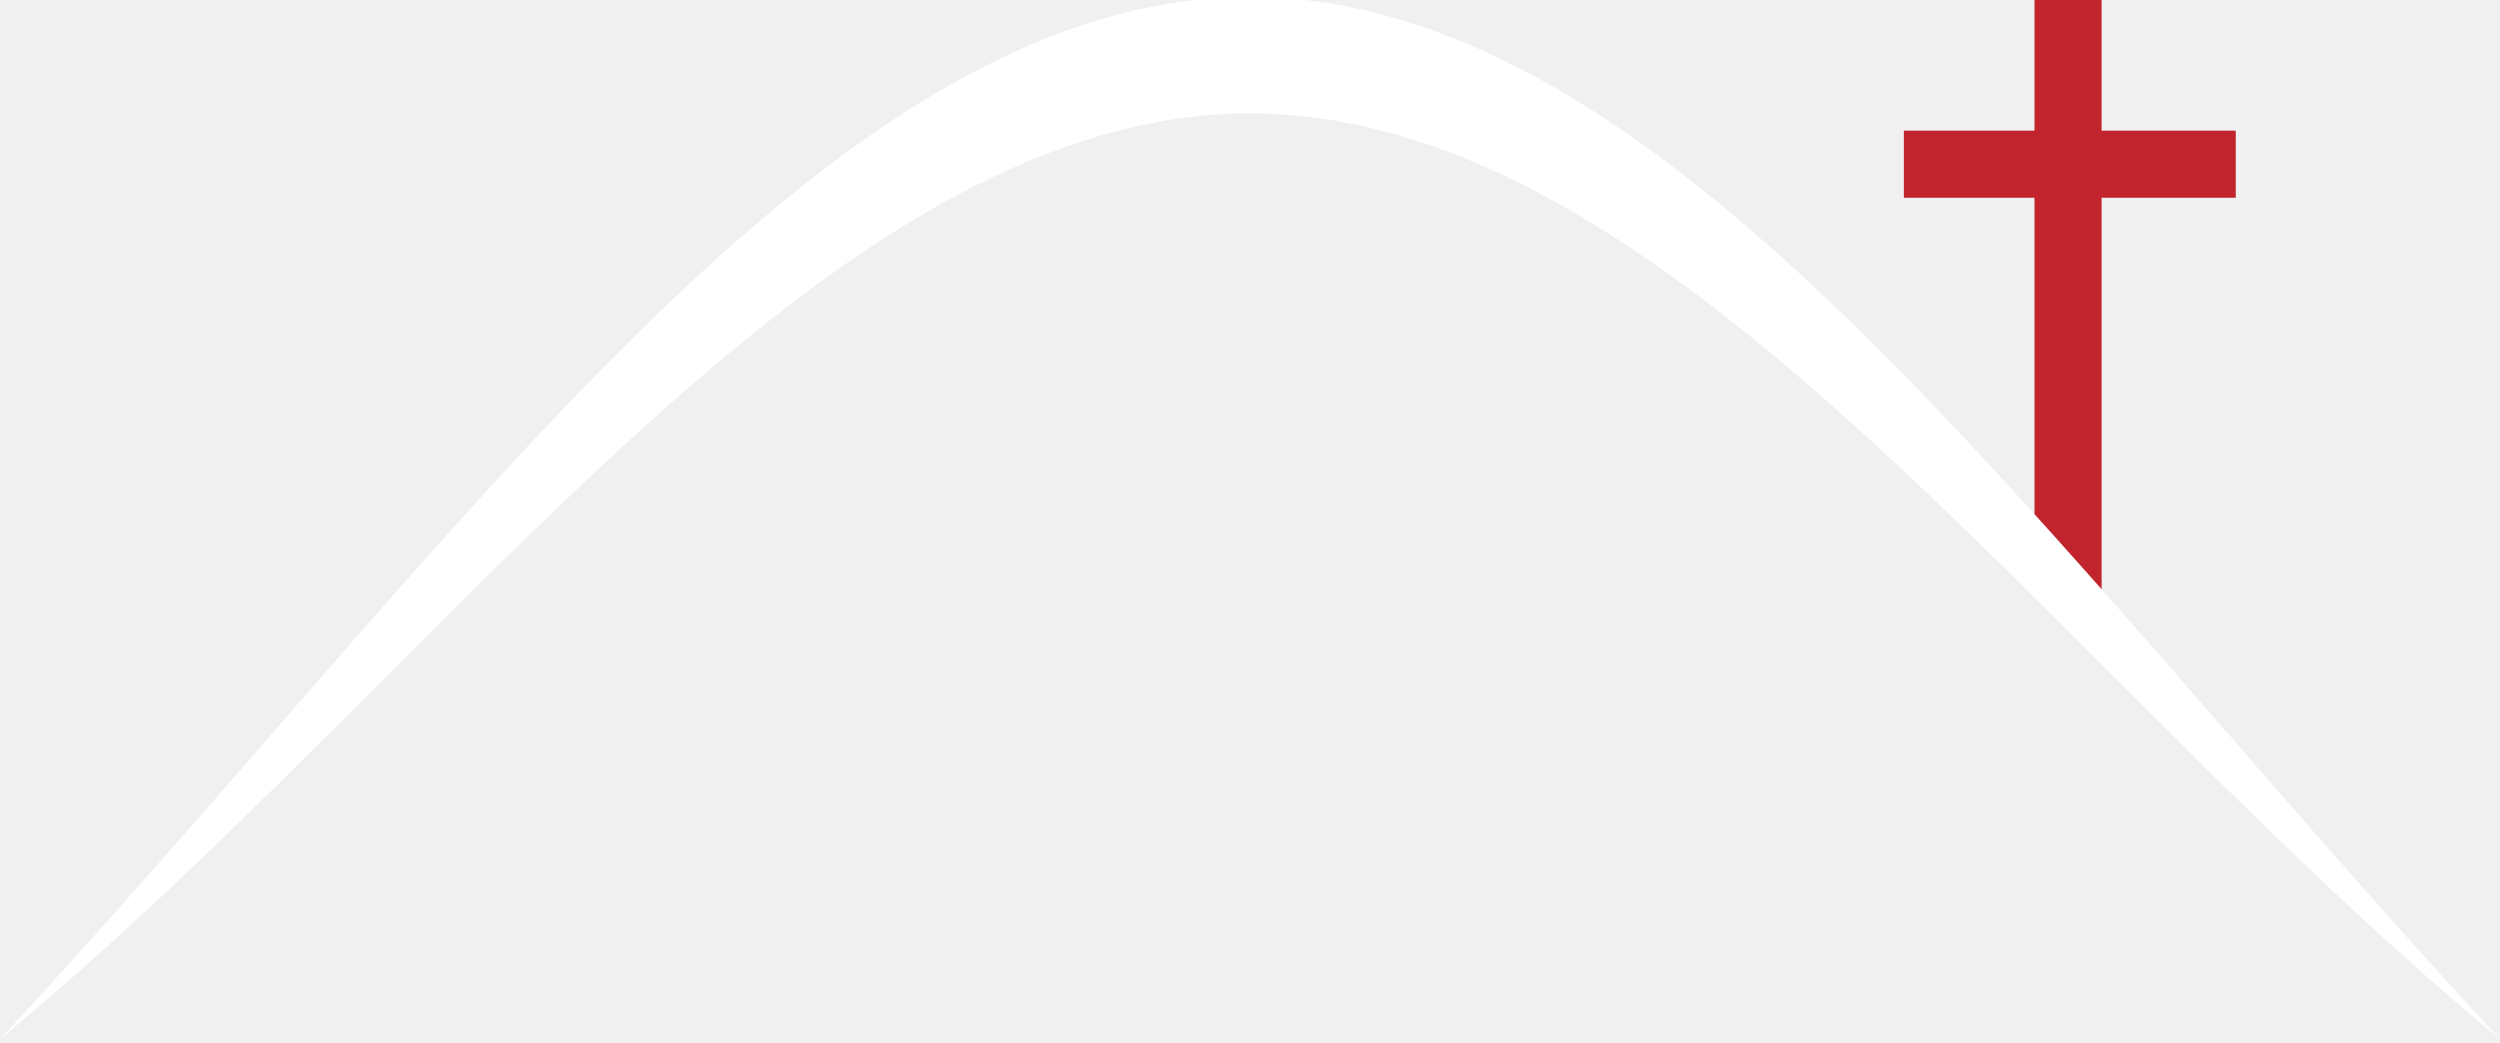
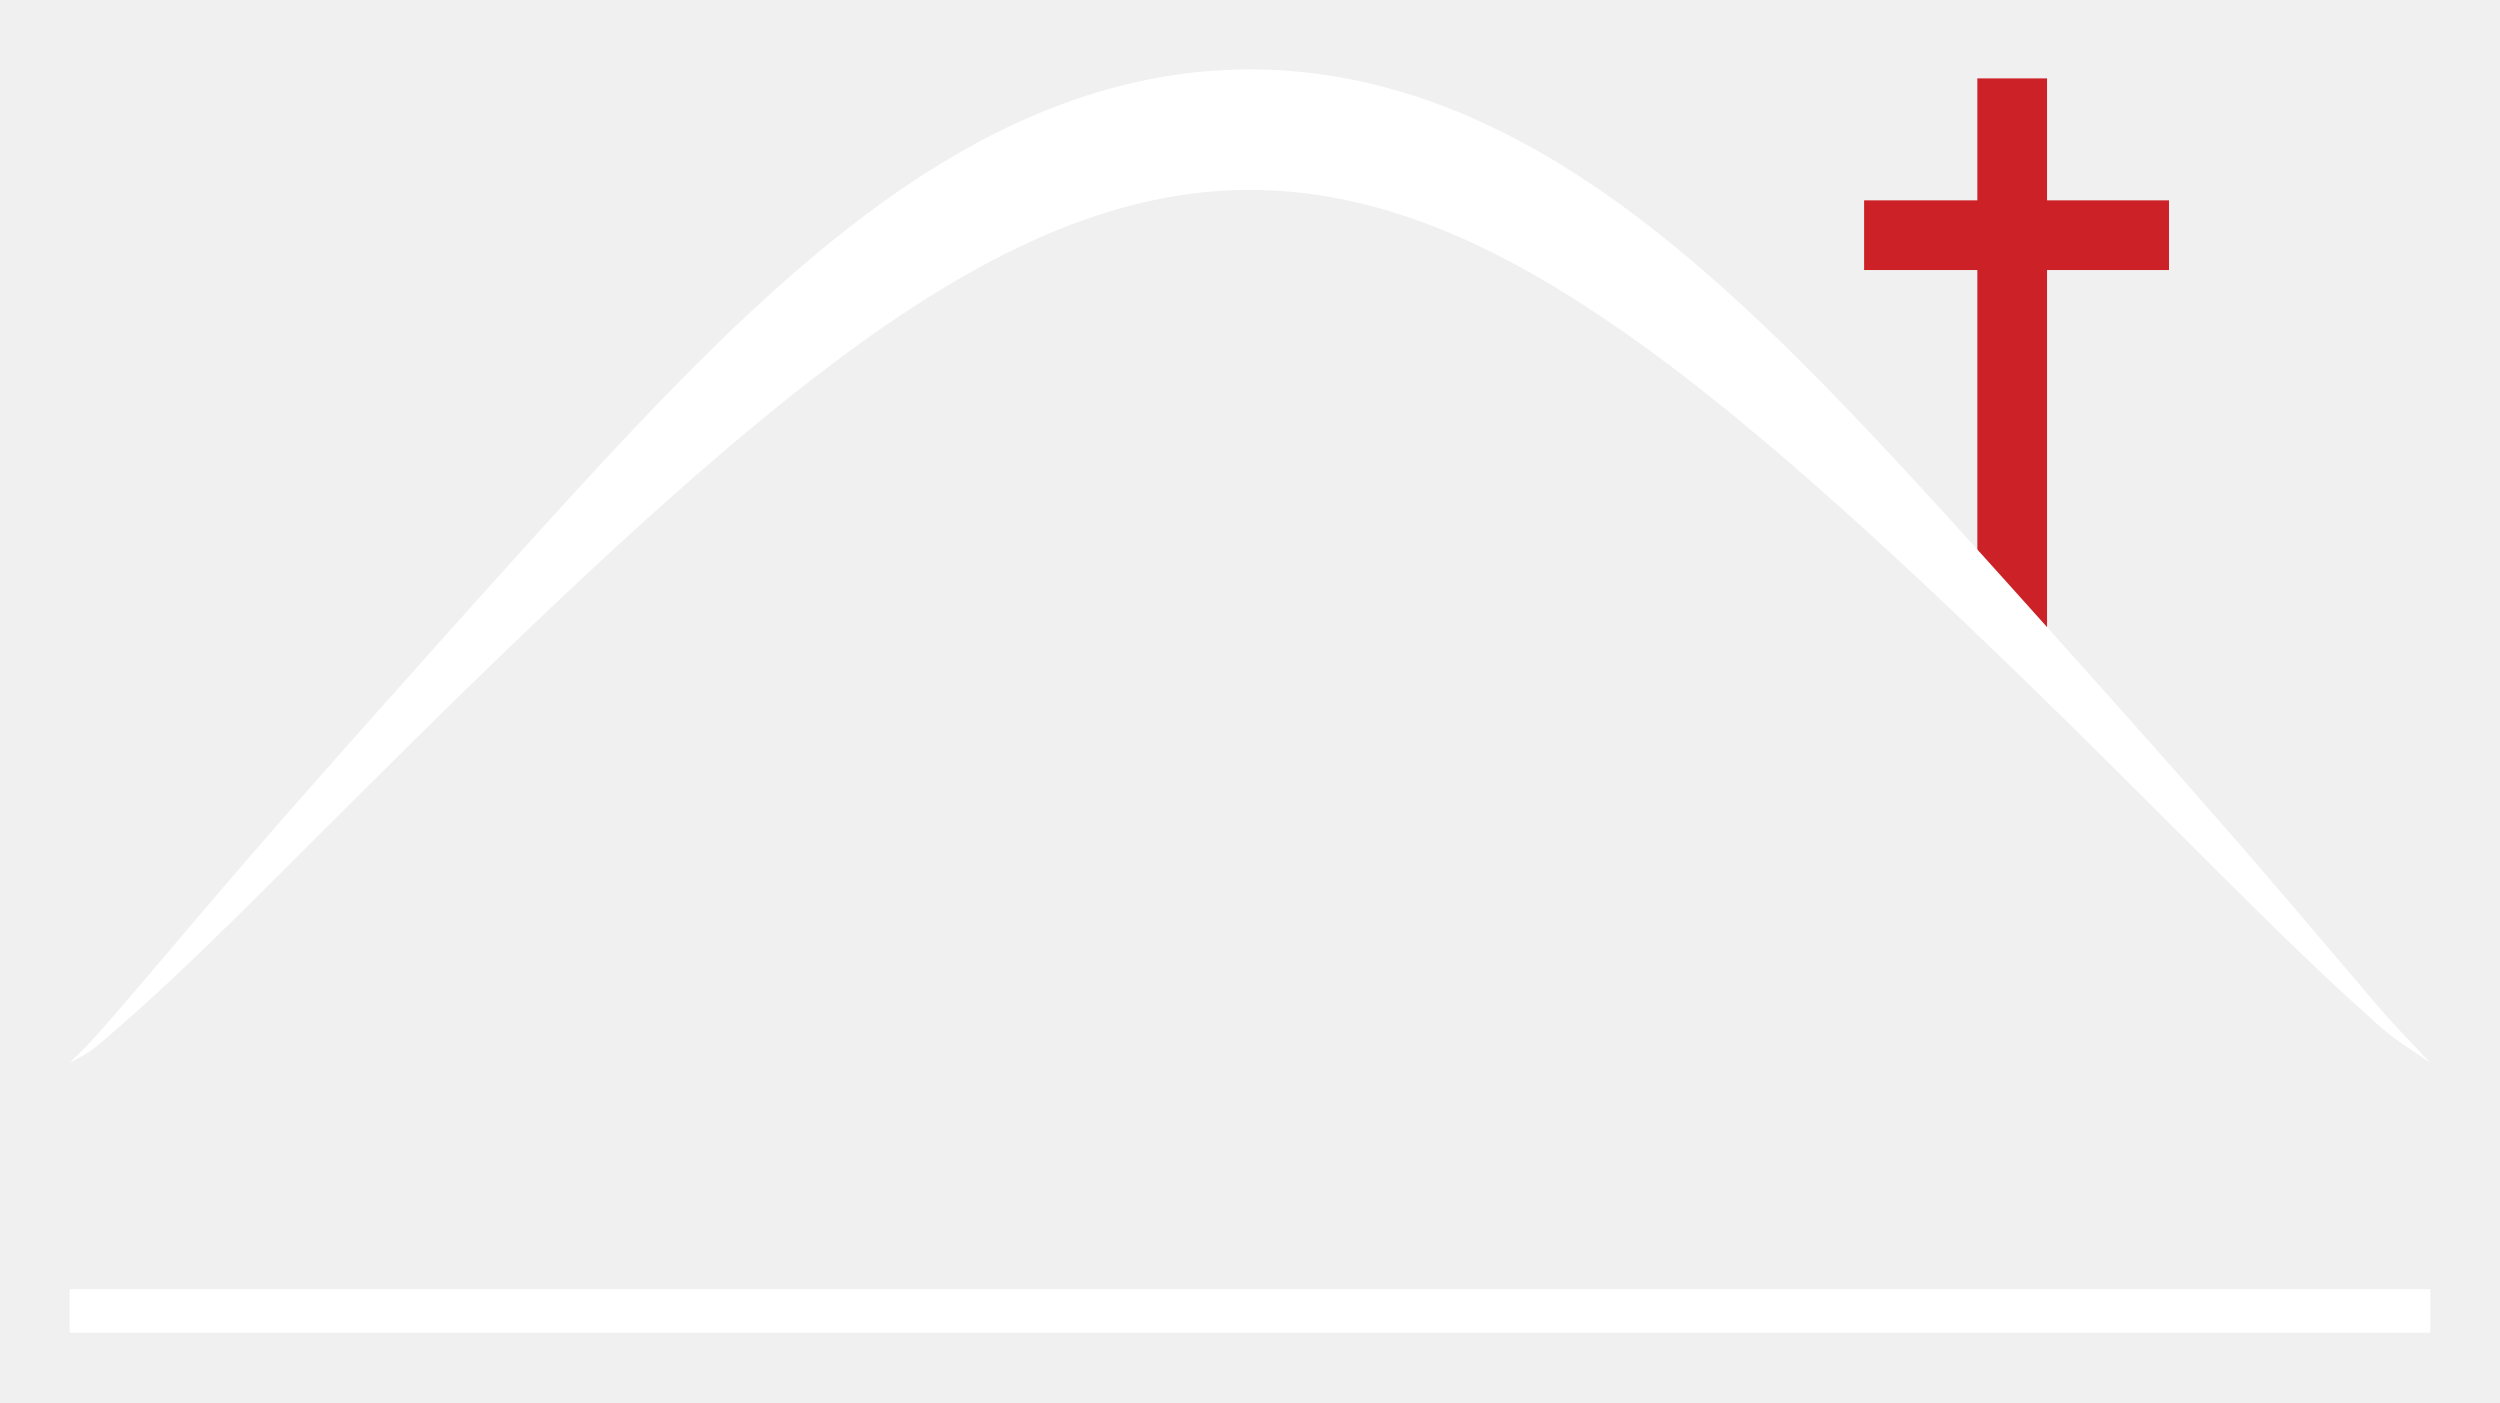
- <svg xmlns="http://www.w3.org/2000/svg" viewBox="165.83 286.00 708.00 295.28">
-   <path fill="#C1242C" d="M742,286H761V323H799V342H761V453.4H742V342H705V323H742Z" />
-   <path fill="#FFFFFF" d="M165.83,580.28 L165.95,580.15 L166.32,579.75 L166.94,579.09 L167.80,578.16 L168.91,576.96 L170.26,575.50 L171.86,573.76 L173.69,571.76 L175.77,569.49 L178.09,566.96 L180.65,564.15 L183.44,561.07 L186.47,557.72 L189.73,554.10 L193.22,550.21 L196.94,546.05 L200.89,541.62 L205.05,536.93 L209.44,531.97 L214.04,526.75 L218.85,521.27 L223.88,515.53 L229.11,509.55 L234.54,503.32 L240.17,496.85 L246.00,490.16 L252.01,483.26 L258.22,476.14 L264.61,468.84 L271.17,461.36 L277.91,453.71 L284.81,445.93 L291.88,438.02 L299.11,430.01 L306.50,421.92 L314.03,413.77 L321.70,405.60 L329.51,397.44 L337.46,389.30 L345.53,381.23 L353.73,373.26 L362.04,365.42 L370.46,357.75 L378.98,350.28 L387.60,343.04 L396.32,336.08 L405.12,329.43 L414.00,323.13 L422.95,317.20 L431.97,311.69 L441.06,306.62 L450.19,302.02 L459.38,297.93 L468.61,294.36 L477.87,291.34 L487.17,288.89 L496.48,287.03 L505.81,285.77 L515.16,285.13 L524.50,285.13 L533.84,285.77 L543.18,287.03 L552.49,288.89 L561.78,291.34 L571.05,294.36 L580.28,297.93 L589.46,302.02 L598.60,306.62 L607.68,311.69 L616.70,317.20 L625.66,323.13 L634.54,329.43 L643.34,336.08 L652.05,343.04 L660.68,350.28 L669.20,357.75 L677.62,365.42 L685.93,373.26 L694.12,381.23 L702.20,389.30 L710.14,397.44 L717.95,405.60 L725.63,413.77 L733.16,421.92 L740.54,430.01 L747.77,438.02 L754.84,445.93 L761.75,453.71 L768.49,461.36 L775.05,468.84 L781.44,476.14 L787.64,483.26 L793.66,490.16 L799.49,496.85 L805.12,503.32 L810.55,509.55 L815.78,515.53 L820.80,521.27 L825.62,526.75 L830.22,531.97 L834.61,536.93 L838.77,541.62 L842.71,546.05 L846.43,550.21 L849.92,554.10 L853.18,557.72 L856.21,561.07 L859.01,564.15 L861.56,566.96 L863.88,569.49 L865.96,571.76 L867.80,573.76 L869.40,575.50 L870.75,576.96 L871.86,578.16 L872.72,579.09 L873.33,579.75 L873.70,580.15 L873.83,580.28 L873.70,580.18 L873.33,579.88 L872.72,579.37 L871.86,578.65 L870.75,577.73 L869.40,576.60 L867.80,575.26 L865.96,573.71 L863.88,571.94 L861.56,569.95 L859.01,567.75 L856.21,565.32 L853.18,562.66 L849.92,559.78 L846.43,556.66 L842.71,553.31 L838.77,549.72 L834.61,545.90 L830.22,541.83 L825.62,537.52 L820.80,532.97 L815.78,528.18 L810.55,523.15 L805.12,517.89 L799.49,512.39 L793.66,506.67 L787.64,500.72 L781.44,494.56 L775.05,488.20 L768.49,481.64 L761.75,474.91 L754.84,468.01 L747.77,460.96 L740.54,453.79 L733.16,446.51 L725.63,439.14 L717.95,431.72 L710.14,424.26 L702.20,416.80 L694.12,409.36 L685.93,401.98 L677.62,394.70 L669.20,387.54 L660.68,380.54 L652.05,373.73 L643.34,367.16 L634.54,360.86 L625.66,354.86 L616.70,349.20 L607.68,343.92 L598.60,339.05 L589.46,334.61 L580.28,330.65 L571.05,327.18 L561.78,324.24 L552.49,321.84 L543.18,320.01 L533.84,318.77 L524.50,318.12 L515.16,318.12 L505.81,318.77 L496.48,320.01 L487.17,321.84 L477.87,324.24 L468.61,327.18 L459.38,330.65 L450.19,334.61 L441.06,339.05 L431.97,343.92 L422.95,349.20 L414.00,354.86 L405.12,360.86 L396.32,367.16 L387.60,373.73 L378.98,380.54 L370.46,387.54 L362.04,394.70 L353.73,401.98 L345.53,409.36 L337.46,416.80 L329.51,424.26 L321.70,431.72 L314.03,439.14 L306.50,446.51 L299.11,453.79 L291.88,460.96 L284.81,468.01 L277.91,474.91 L271.17,481.64 L264.61,488.20 L258.22,494.56 L252.01,500.72 L246.00,506.67 L240.17,512.39 L234.54,517.89 L229.11,523.15 L223.88,528.18 L218.85,532.97 L214.04,537.52 L209.44,541.83 L205.05,545.90 L200.89,549.72 L196.94,553.31 L193.22,556.66 L189.73,559.78 L186.47,562.66 L183.44,565.32 L180.65,567.75 L178.09,569.95 L175.77,571.94 L173.69,573.71 L171.86,575.26 L170.26,576.60 L168.91,577.73 L167.80,578.65 L166.94,579.37 L166.32,579.88 L165.95,580.18Z" />
+ <svg xmlns="http://www.w3.org/2000/svg" viewBox="-8 -8 287 161">
+   <g>
+     <path fill="#CC2127" d="M219 1h8v14h14v8h-14v41h-8v-41h-13v-8h13z" />
+     <path fill="#FFFFFF" d="M0 114C0.42 113.58 1.58 112.47 2.5 111.49C3.42 110.5 4.5 109.23 5.5 108.09C6.5 106.94 7.5 105.76 8.5 104.59C9.5 103.42 10.5 102.24 11.5 101.06C12.5 99.89 13.5 98.71 14.5 97.53C15.5 96.36 16.5 95.19 17.5 94.02C18.5 92.85 19.5 91.69 20.5 90.54C21.5 89.38 22.5 88.23 23.5 87.08C24.5 85.94 25.5 84.8 26.5 83.66C27.5 82.52 28.5 81.39 29.5 80.26C30.5 79.13 31.5 78 32.5 76.87C33.5 75.75 34.5 74.62 35.5 73.5C36.5 72.38 37.5 71.26 38.5 70.14C39.5 69.02 40.5 67.9 41.5 66.78C42.5 65.66 43.5 64.55 44.5 63.43C45.5 62.31 46.5 61.2 47.5 60.08C48.5 58.97 49.5 57.86 50.5 56.75C51.5 55.64 52.5 54.53 53.5 53.43C54.5 52.32 55.5 51.22 56.5 50.13C57.5 49.03 58.5 47.94 59.5 46.86C60.5 45.77 61.5 44.69 62.5 43.62C63.5 42.56 64.5 41.49 65.5 40.44C66.5 39.39 67.5 38.35 68.5 37.33C69.5 36.3 70.5 35.28 71.5 34.28C72.5 33.28 73.5 32.29 74.5 31.31C75.5 30.34 76.5 29.38 77.5 28.44C78.5 27.5 79.5 26.58 80.5 25.68C81.5 24.77 82.5 23.89 83.5 23.02C84.5 22.16 85.5 21.32 86.5 20.49C87.5 19.67 88.5 18.87 89.5 18.09C90.5 17.31 91.5 16.56 92.5 15.82C93.5 15.09 94.5 14.38 95.5 13.7C96.5 13.02 97.5 12.36 98.5 11.72C99.5 11.09 100.5 10.48 101.5 9.89C102.5 9.31 103.5 8.75 104.5 8.21C105.5 7.68 106.5 7.17 107.5 6.69C108.5 6.21 109.5 5.75 110.5 5.32C111.5 4.89 112.5 4.49 113.5 4.11C114.5 3.73 115.5 3.38 116.5 3.05C117.5 2.73 118.5 2.43 119.5 2.15C120.5 1.88 121.5 1.63 122.5 1.41C123.5 1.18 124.5 0.99 125.5 0.82C126.5 0.65 127.5 0.5 128.5 0.38C129.5 0.26 130.5 0.17 131.5 0.1C132.5 0.03 133.5 -0.01 134.5 -0.03C135.5 -0.05 136.5 -0.04 137.5 0C138.5 0.03 139.5 0.09 140.5 0.18C141.5 0.26 142.5 0.37 143.5 0.51C144.5 0.65 145.5 0.81 146.5 1C147.5 1.18 148.5 1.4 149.5 1.64C150.5 1.88 151.5 2.14 152.5 2.44C153.5 2.73 154.5 3.04 155.5 3.39C156.5 3.73 157.5 4.1 158.5 4.5C159.5 4.89 160.5 5.31 161.5 5.76C162.5 6.21 163.5 6.68 164.5 7.18C165.5 7.68 166.5 8.21 167.5 8.76C168.5 9.31 169.5 9.88 170.5 10.48C171.5 11.09 172.5 11.71 173.5 12.36C174.5 13.02 175.5 13.69 176.5 14.39C177.5 15.09 178.5 15.82 179.5 16.56C180.5 17.31 181.5 18.08 182.5 18.88C183.5 19.67 184.5 20.49 185.5 21.32C186.5 22.16 187.5 23.02 188.5 23.9C189.5 24.77 190.5 25.67 191.5 26.59C192.5 27.5 193.5 28.44 194.5 29.39C195.5 30.34 196.5 31.31 197.5 32.29C198.5 33.27 199.5 34.27 200.5 35.29C201.5 36.3 202.5 37.32 203.5 38.36C204.5 39.39 205.5 40.44 206.5 41.5C207.5 42.55 208.5 43.62 209.5 44.7C210.5 45.77 211.5 46.85 212.5 47.94C213.5 49.03 214.5 50.12 215.5 51.22C216.5 52.32 217.5 53.43 218.5 54.53C219.5 55.64 220.5 56.75 221.5 57.86C222.5 58.97 223.5 60.08 224.5 61.2C225.5 62.31 226.5 63.43 227.5 64.55C228.5 65.66 229.5 66.78 230.5 67.9C231.5 69.02 232.5 70.14 233.5 71.26C234.5 72.38 235.5 73.5 236.5 74.62C237.5 75.75 238.5 76.87 239.5 78C240.5 79.13 241.5 80.26 242.5 81.39C243.5 82.52 244.5 83.66 245.5 84.8C246.5 85.94 247.5 87.08 248.5 88.23C249.5 89.38 250.5 90.53 251.5 91.69C252.5 92.85 253.5 94.02 254.5 95.19C255.5 96.36 256.5 97.53 257.5 98.71C258.5 99.88 259.5 101.07 260.5 102.24C261.5 103.42 262.5 104.6 263.5 105.76C264.5 106.93 265.25 107.86 266.5 109.23C267.75 110.61 270.25 113.21 271 114L271 114C270.25 113.48 267.75 111.85 266.5 110.9C265.25 109.95 264.5 109.18 263.5 108.29C262.5 107.4 261.5 106.48 260.5 105.56C259.5 104.64 258.5 103.69 257.5 102.74C256.5 101.79 255.5 100.83 254.5 99.86C253.5 98.89 252.5 97.9 251.5 96.92C250.5 95.94 249.5 94.95 248.5 93.96C247.5 92.96 246.5 91.97 245.5 90.97C244.5 89.97 243.5 88.97 242.5 87.97C241.5 86.97 240.5 85.97 239.5 84.98C238.5 83.98 237.5 82.98 236.5 81.99C235.5 80.99 234.5 80 233.5 79C232.5 78.01 231.5 77.02 230.5 76.04C229.5 75.05 228.5 74.07 227.5 73.09C226.5 72.11 225.5 71.13 224.5 70.16C223.5 69.19 222.5 68.22 221.5 67.26C220.5 66.29 219.5 65.33 218.5 64.38C217.5 63.42 216.5 62.47 215.5 61.52C214.5 60.58 213.5 59.64 212.5 58.7C211.5 57.77 210.5 56.84 209.5 55.91C208.5 54.99 207.5 54.07 206.5 53.16C205.5 52.25 204.5 51.35 203.5 50.45C202.5 49.56 201.5 48.67 200.5 47.79C199.5 46.91 198.5 46.03 197.5 45.17C196.5 44.31 195.5 43.46 194.5 42.61C193.5 41.77 192.5 40.94 191.5 40.12C190.5 39.29 189.5 38.48 188.5 37.69C187.5 36.89 186.5 36.1 185.5 35.33C184.5 34.56 183.5 33.8 182.5 33.06C181.5 32.32 180.5 31.59 179.5 30.88C178.5 30.17 177.5 29.47 176.5 28.8C175.5 28.12 174.5 27.46 173.5 26.82C172.5 26.18 171.5 25.55 170.5 24.95C169.5 24.35 168.5 23.77 167.5 23.21C166.5 22.65 165.5 22.11 164.5 21.59C163.5 21.08 162.5 20.58 161.5 20.11C160.5 19.64 159.5 19.19 158.5 18.77C157.5 18.35 156.5 17.95 155.5 17.58C154.5 17.21 153.5 16.87 152.5 16.55C151.5 16.23 150.5 15.94 149.5 15.67C148.5 15.41 147.5 15.17 146.5 14.96C145.5 14.75 144.5 14.57 143.5 14.42C142.5 14.26 141.5 14.14 140.5 14.04C139.5 13.94 138.5 13.88 137.5 13.84C136.5 13.8 135.5 13.79 134.5 13.81C133.5 13.83 132.5 13.88 131.5 13.95C130.5 14.03 129.5 14.14 128.5 14.27C127.5 14.41 126.5 14.57 125.5 14.76C124.5 14.95 123.5 15.17 122.5 15.42C121.5 15.66 120.5 15.94 119.5 16.24C118.5 16.54 117.5 16.87 116.5 17.22C115.5 17.57 114.5 17.95 113.5 18.36C112.5 18.76 111.5 19.19 110.5 19.65C109.5 20.1 108.5 20.58 107.5 21.08C106.5 21.58 105.5 22.11 104.5 22.65C103.5 23.2 102.5 23.77 101.5 24.36C100.5 24.94 99.5 25.55 98.5 26.18C97.5 26.81 96.5 27.46 95.5 28.12C94.5 28.79 93.5 29.47 92.5 30.17C91.5 30.87 90.5 31.59 89.5 32.32C88.5 33.06 87.5 33.8 86.5 34.57C85.5 35.33 84.5 36.1 83.5 36.89C82.5 37.68 81.5 38.48 80.5 39.3C79.5 40.11 78.5 40.94 77.5 41.77C76.5 42.61 75.5 43.46 74.5 44.31C73.5 45.17 72.5 46.04 71.5 46.91C70.5 47.78 69.5 48.67 68.5 49.56C67.5 50.45 66.5 51.35 65.5 52.25C64.5 53.16 63.5 54.07 62.5 54.99C61.5 55.91 60.5 56.84 59.5 57.77C58.5 58.7 57.5 59.64 56.5 60.58C55.5 61.52 54.5 62.47 53.5 63.42C52.5 64.37 51.5 65.33 50.5 66.29C49.5 67.25 48.5 68.22 47.5 69.19C46.5 70.16 45.5 71.13 44.5 72.11C43.5 73.09 42.5 74.07 41.5 75.05C40.5 76.04 39.5 77.02 38.5 78.01C37.5 79 36.5 80 35.5 80.99C34.5 81.98 33.5 82.98 32.5 83.98C31.5 84.98 30.5 85.98 29.5 86.97C28.5 87.97 27.5 88.97 26.5 89.97C25.5 90.97 24.5 91.97 23.5 92.96C22.5 93.96 21.5 94.95 20.5 95.94C19.5 96.92 18.5 97.91 17.5 98.88C16.5 99.86 15.5 100.83 14.5 101.79C13.5 102.74 12.5 103.69 11.5 104.63C10.5 105.56 9.5 106.49 8.5 107.39C7.5 108.29 6.5 109.18 5.5 110.04C4.5 110.91 3.42 111.9 2.5 112.56C1.58 113.22 0.42 113.76 0 114Z" />
+     <rect fill="#FFFFFF" x="0" y="140" width="271" height="5" />
+   </g>
</svg>
